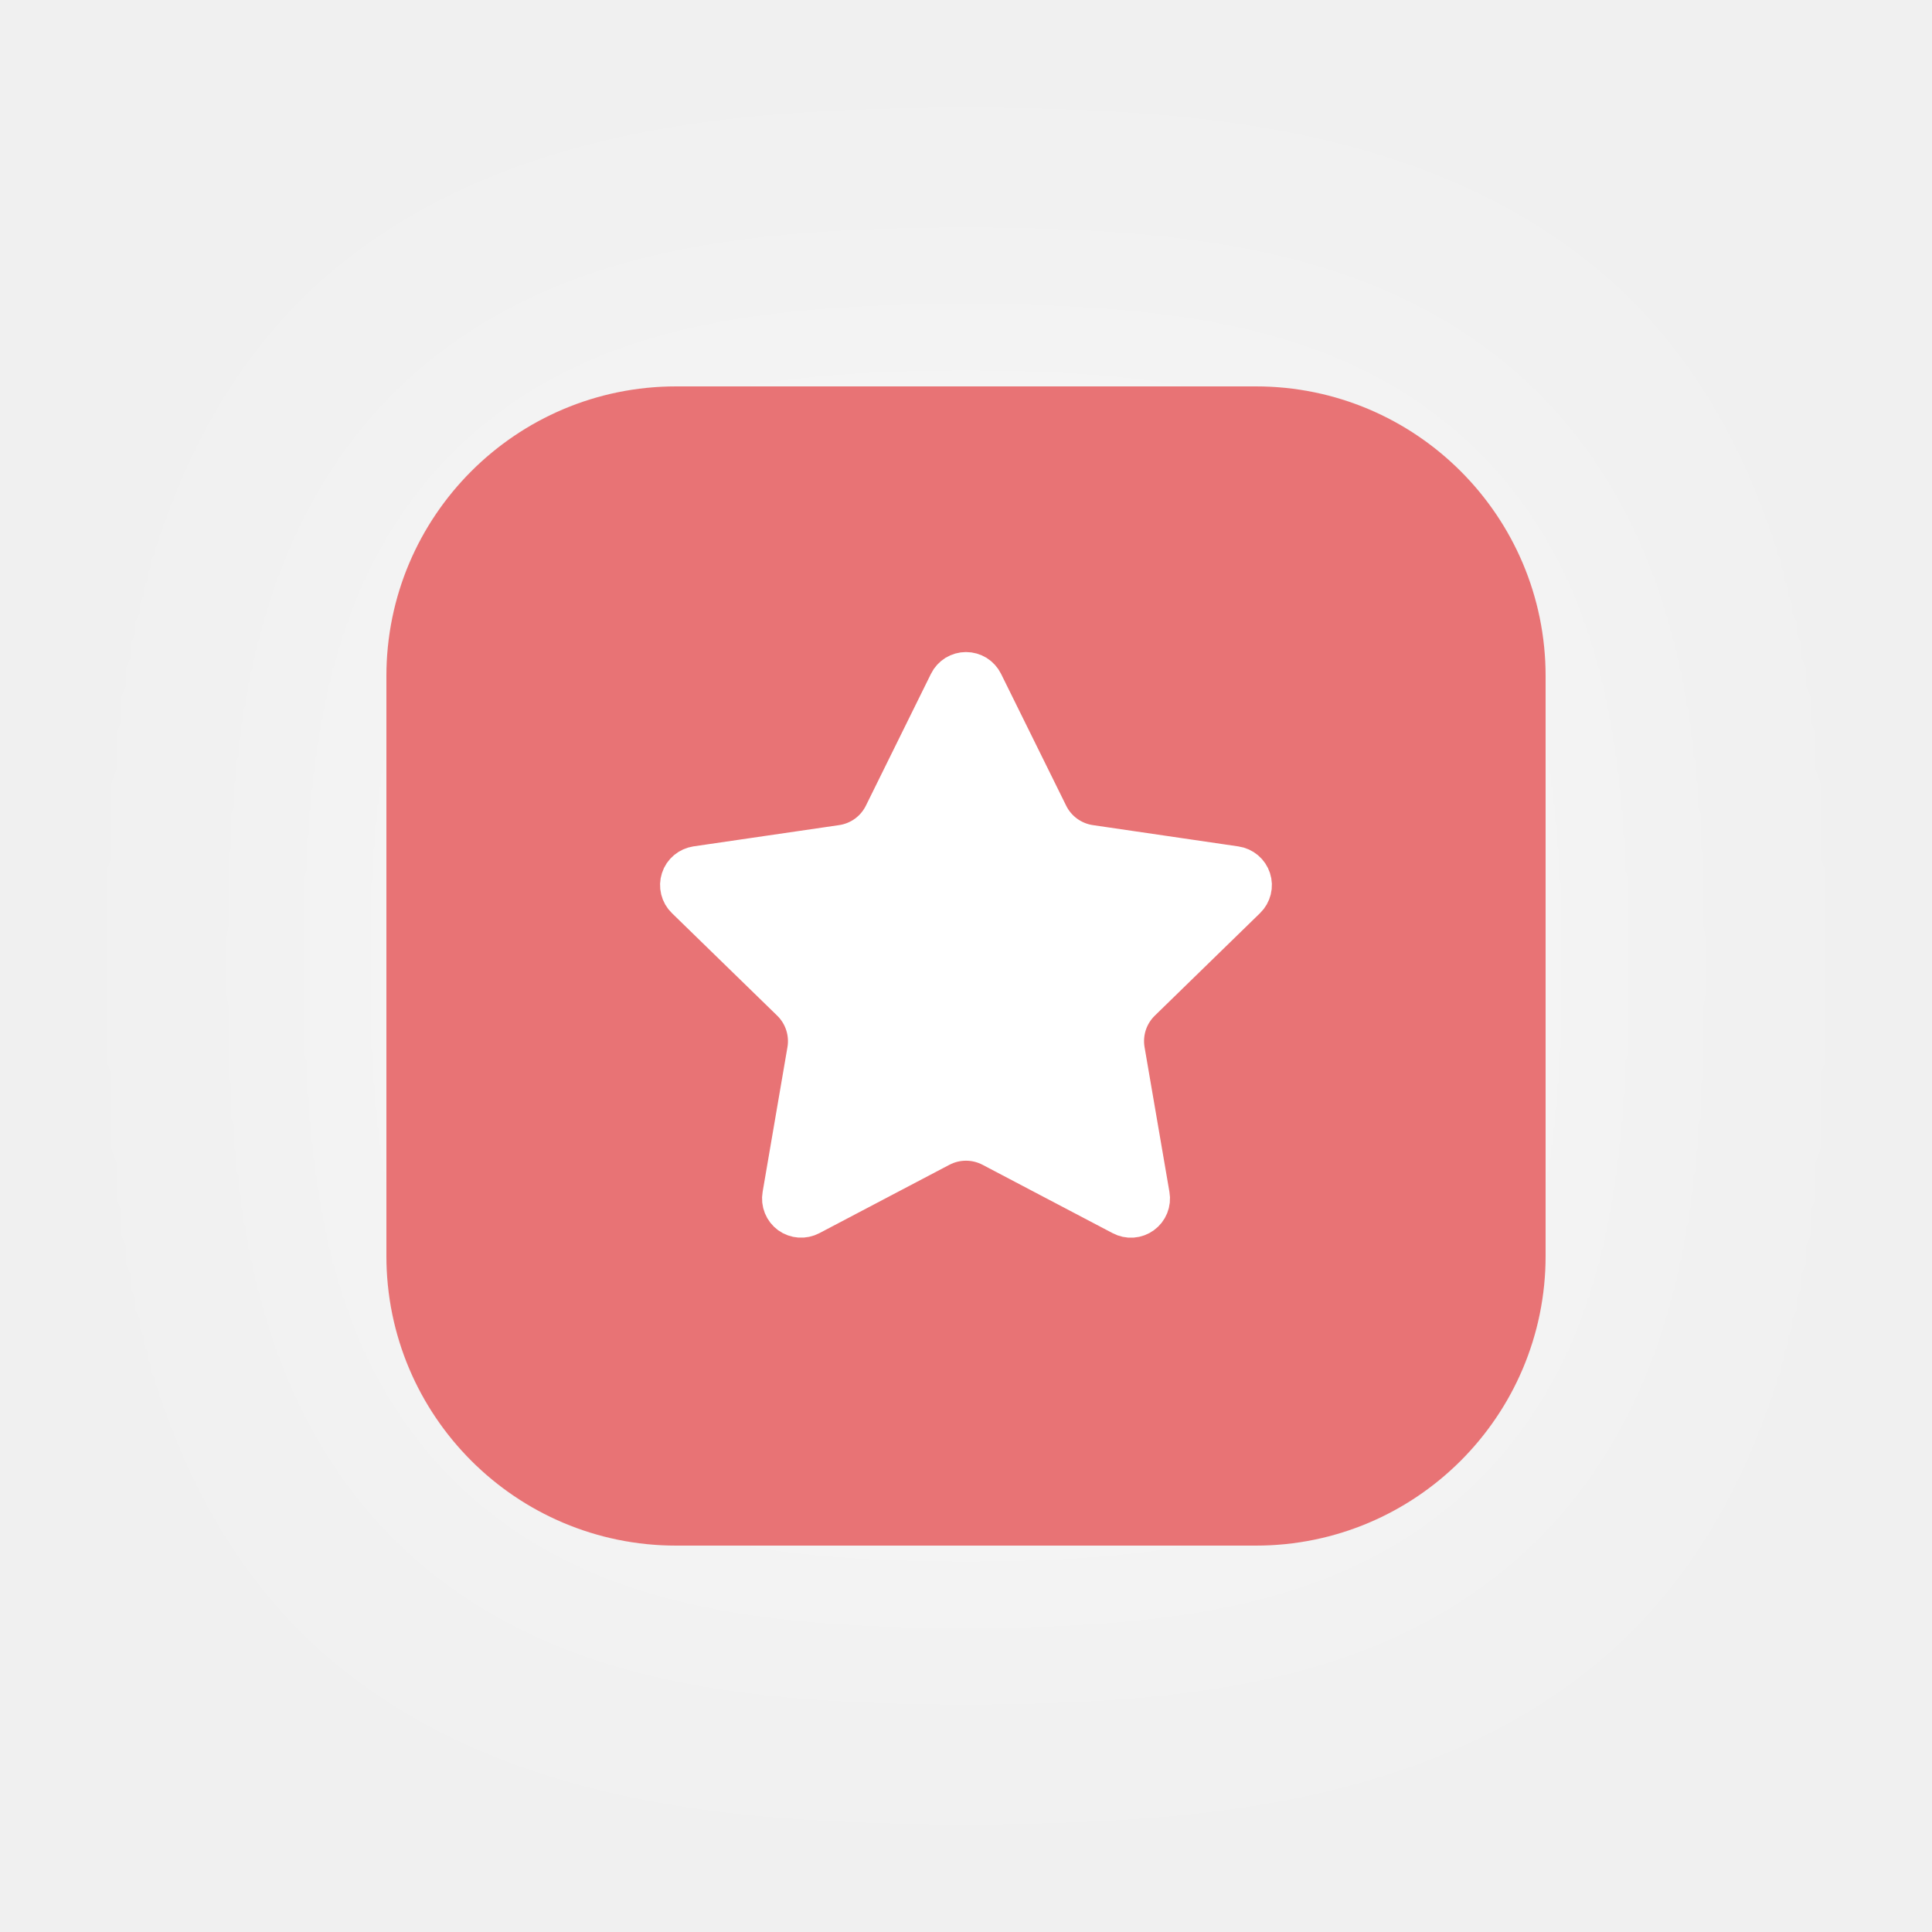
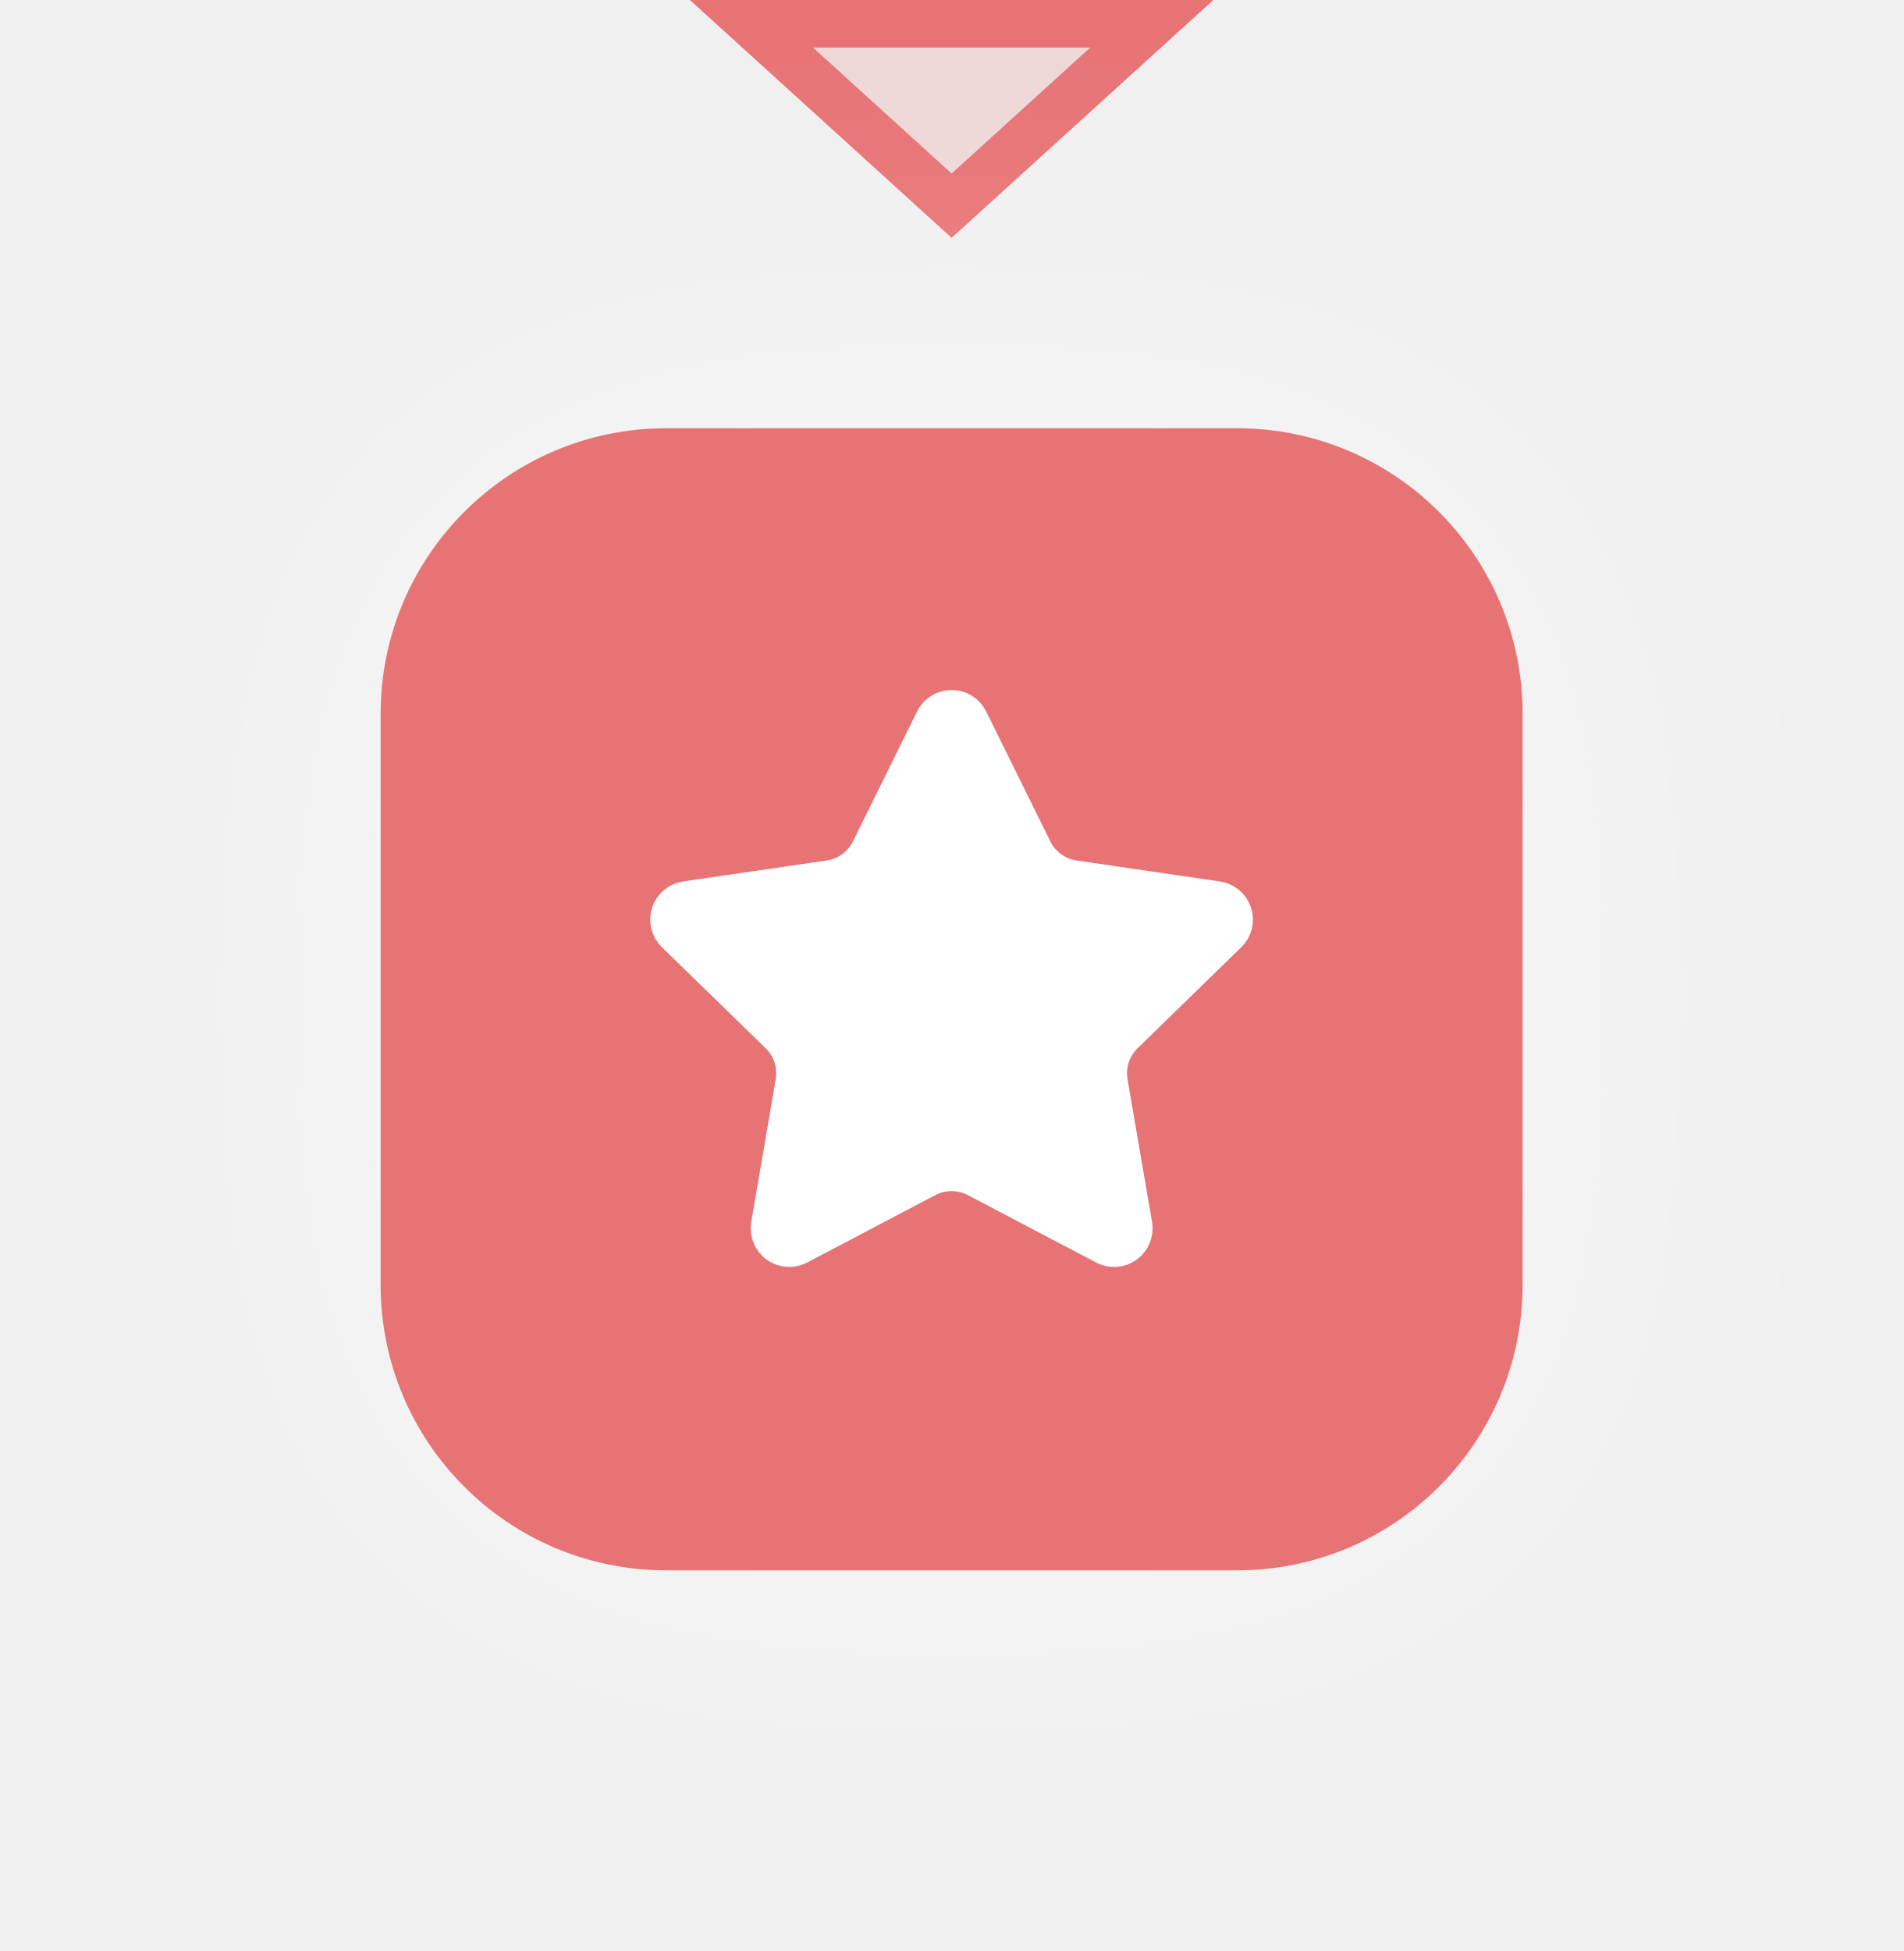
- <svg xmlns="http://www.w3.org/2000/svg" width="40" height="40" viewBox="0 0 40 40" fill="none">
-   <g filter="url(#filter0_d_711_2128)">
-     <rect x="8" y="8" width="24" height="24" rx="6" fill="#E87375" />
-     <path d="M19.723 14.172C19.748 14.12 19.788 14.077 19.837 14.046C19.886 14.016 19.942 14 20 14C20.058 14 20.114 14.016 20.163 14.046C20.212 14.077 20.251 14.12 20.277 14.172L21.625 16.901C21.713 17.081 21.844 17.236 22.006 17.354C22.168 17.472 22.357 17.549 22.555 17.578L25.568 18.019C25.625 18.027 25.679 18.052 25.723 18.089C25.767 18.126 25.8 18.175 25.818 18.23C25.836 18.284 25.838 18.343 25.824 18.399C25.81 18.455 25.781 18.506 25.74 18.546L23.561 20.669C23.417 20.809 23.309 20.982 23.247 21.172C23.185 21.363 23.17 21.566 23.204 21.764L23.719 24.762C23.729 24.82 23.723 24.878 23.701 24.932C23.679 24.986 23.643 25.032 23.596 25.066C23.549 25.1 23.494 25.121 23.436 25.125C23.378 25.129 23.32 25.116 23.269 25.089L20.575 23.673C20.398 23.58 20.2 23.531 20 23.531C19.799 23.531 19.602 23.58 19.424 23.673L16.731 25.089C16.68 25.116 16.622 25.128 16.564 25.124C16.507 25.12 16.451 25.1 16.404 25.066C16.358 25.032 16.321 24.985 16.3 24.932C16.278 24.878 16.272 24.819 16.282 24.762L16.796 21.765C16.83 21.567 16.815 21.364 16.753 21.173C16.691 20.982 16.583 20.809 16.439 20.669L14.26 18.547C14.218 18.507 14.189 18.456 14.175 18.399C14.161 18.343 14.163 18.284 14.181 18.229C14.198 18.174 14.232 18.125 14.276 18.088C14.32 18.051 14.374 18.027 14.431 18.018L17.444 17.578C17.643 17.549 17.831 17.473 17.994 17.355C18.156 17.237 18.287 17.081 18.376 16.901L19.723 14.172Z" fill="white" stroke="white" stroke-linecap="round" stroke-linejoin="round" />
+ <svg xmlns="http://www.w3.org/2000/svg" width="40" height="41" viewBox="0 0 40 41" fill="none">
+   <path d="M24.207 0.5L20 4.323L15.793 0.5H24.207Z" fill="#E87375" fill-opacity="0.2" stroke="#E87375" />
+   <g filter="url(#filter0_d_1241_2109)">
+     <rect x="8" y="9" width="24" height="24" rx="6" fill="#E87375" />
+     <path d="M19.723 15.172C19.748 15.12 19.788 15.077 19.837 15.046C19.886 15.016 19.942 15 20 15C20.058 15 20.114 15.016 20.163 15.046C20.212 15.077 20.251 15.12 20.277 15.172L21.625 17.901C21.713 18.081 21.844 18.236 22.006 18.354C22.168 18.472 22.357 18.549 22.555 18.578L25.568 19.019C25.625 19.027 25.679 19.052 25.723 19.089C25.767 19.126 25.8 19.175 25.818 19.23C25.836 19.284 25.838 19.343 25.824 19.399C25.81 19.455 25.781 19.506 25.74 19.546L23.561 21.669C23.417 21.809 23.309 21.982 23.247 22.172C23.185 22.363 23.17 22.566 23.204 22.764L23.719 25.762C23.729 25.82 23.723 25.878 23.701 25.932C23.679 25.986 23.643 26.032 23.596 26.066C23.549 26.1 23.494 26.121 23.436 26.125C23.378 26.129 23.32 26.116 23.269 26.089L20.575 24.673C20.398 24.58 20.2 24.531 20 24.531C19.799 24.531 19.602 24.58 19.424 24.673L16.731 26.089C16.68 26.116 16.622 26.128 16.564 26.124C16.507 26.12 16.451 26.1 16.404 26.066C16.358 26.032 16.321 25.985 16.3 25.932C16.278 25.878 16.272 25.819 16.282 25.762L16.796 22.765C16.83 22.567 16.815 22.364 16.753 22.173C16.691 21.982 16.583 21.809 16.439 21.669L14.26 19.547C14.218 19.507 14.189 19.456 14.175 19.399C14.161 19.343 14.163 19.284 14.181 19.229C14.198 19.174 14.232 19.125 14.276 19.088C14.32 19.051 14.374 19.027 14.431 19.018L17.444 18.578C17.643 18.549 17.831 18.473 17.994 18.355C18.156 18.237 18.287 18.081 18.376 17.901L19.723 15.172Z" fill="white" stroke="white" stroke-linecap="round" stroke-linejoin="round" />
  </g>
  <defs>
-     <filter id="filter0_d_711_2128" x="0" y="0" width="40" height="40" filterUnits="userSpaceOnUse" color-interpolation-filters="sRGB">
+     <filter id="filter0_d_1241_2109" x="0" y="1" width="40" height="40" filterUnits="userSpaceOnUse" color-interpolation-filters="sRGB">
      <feFlood flood-opacity="0" result="BackgroundImageFix" />
      <feColorMatrix in="SourceAlpha" type="matrix" values="0 0 0 0 0 0 0 0 0 0 0 0 0 0 0 0 0 0 127 0" result="hardAlpha" />
      <feOffset />
      <feGaussianBlur stdDeviation="4" />
      <feComposite in2="hardAlpha" operator="out" />
      <feColorMatrix type="matrix" values="0 0 0 0 1 0 0 0 0 1 0 0 0 0 1 0 0 0 0.5 0" />
-       <feBlend mode="normal" in2="BackgroundImageFix" result="effect1_dropShadow_711_2128" />
-       <feBlend mode="normal" in="SourceGraphic" in2="effect1_dropShadow_711_2128" result="shape" />
+       <feBlend mode="normal" in2="BackgroundImageFix" result="effect1_dropShadow_1241_2109" />
+       <feBlend mode="normal" in="SourceGraphic" in2="effect1_dropShadow_1241_2109" result="shape" />
    </filter>
  </defs>
</svg>
